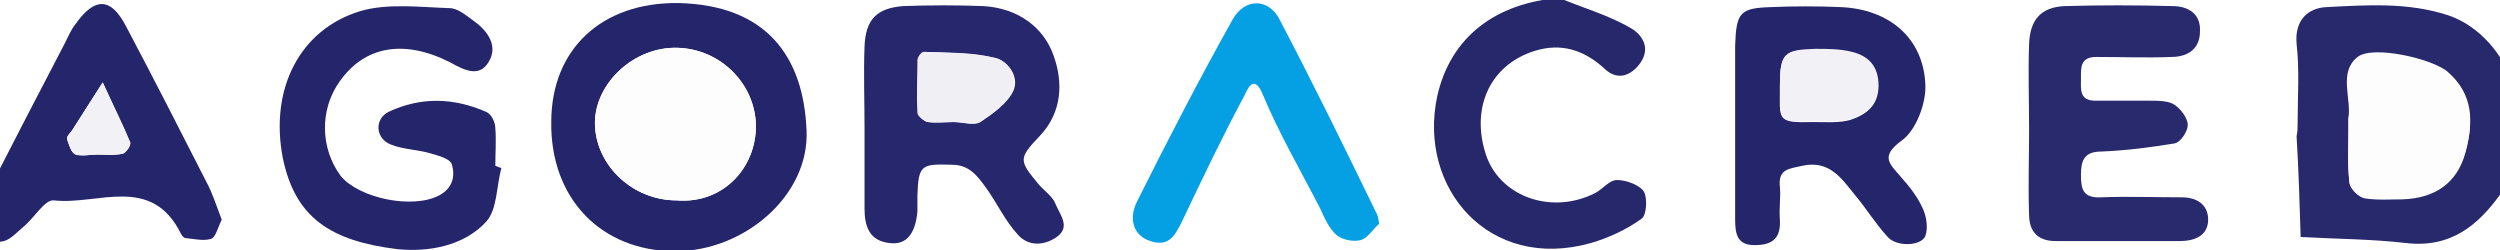
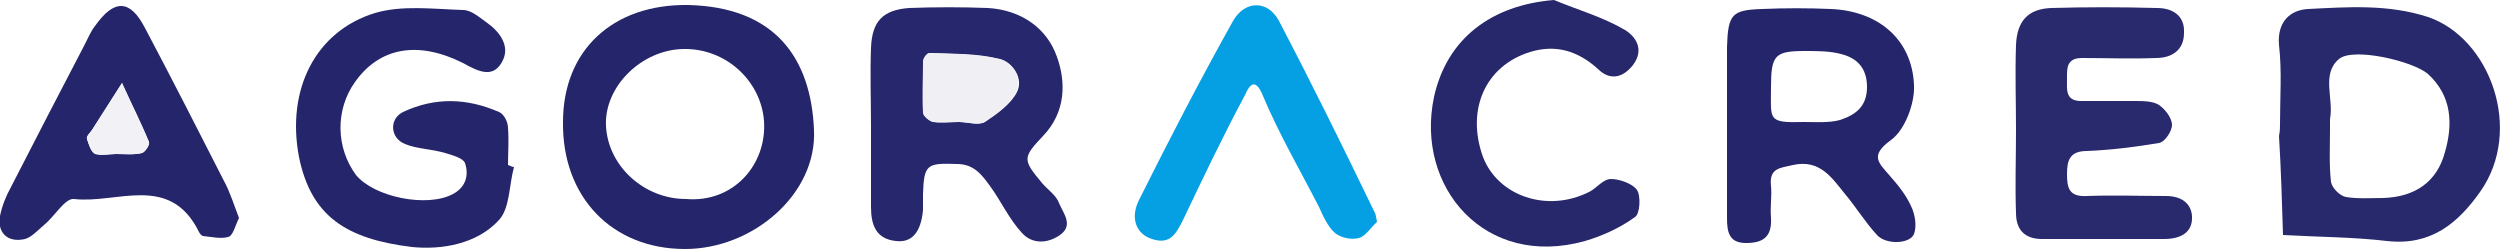
- <svg xmlns="http://www.w3.org/2000/svg" version="1.1" id="Camada_1" x="0px" y="0px" viewBox="0 0 245.8 24.5" style="enable-background:new 0 0 245.8 24.5;" xml:space="preserve">
+ <svg xmlns="http://www.w3.org/2000/svg" version="1.1" id="Camada_1" x="0px" y="0px" viewBox="0 0 250 24.9" style="enable-background:new 0 0 250 24.9;" xml:space="preserve">
  <style type="text/css">
	.st0{fill:#28286D;}
	.st1{fill:#25256B;}
	.st2{fill:#27276D;}
	.st3{fill:#29296E;}
	.st4{fill:#27276C;}
	.st5{fill:#04A0E3;}
- 	.st6{fill:#FDFDFE;}
- 	.st7{fill:#FDFDFD;}
- 	.st8{fill:#EFEFF4;}
- 	.st9{fill:#F1F1F6;}
- 	.st10{fill:#F2F2F6;}
+ 	.st6{fill:#EFEFF4;}
+ 	.st7{fill:#F2F2F6;}
</style>
-   <g>
-     <path class="st0" d="M225.9,12.2c0-2.6,0.2-5.3-0.1-7.9c-0.2-2.3,1.1-3.5,2.9-3.6c4-0.2,8-0.5,12,0.8c6.2,2.1,9.6,11.3,5.2,17.5   c-2.2,3.1-4.9,5.4-9.3,4.9c-3.4-0.4-6.9-0.4-10.4-0.6c-0.1-3.3-0.2-6.6-0.4-9.9C225.9,12.9,225.9,12.6,225.9,12.2z M230.9,12.7   C230.9,12.7,230.9,12.7,230.9,12.7c0,1.8-0.1,3.5,0.1,5.3c0.1,0.6,0.9,1.4,1.5,1.5c1.2,0.2,2.5,0.1,3.7,0.1   c3.2-0.1,5.4-1.6,6.2-4.6c0.8-2.8,0.7-5.6-1.7-7.8c-1.5-1.3-7.5-2.7-8.9-1.5c-1.8,1.5-0.5,4-0.9,6C230.9,12,230.9,12.4,230.9,12.7z   " />
-     <path class="st1" d="M66.7,0.3C75.4,0.5,79,5.6,79.3,12.8c0.3,6.4-6.1,11.9-12.9,11.9c-7.3,0-12.3-5.2-12.2-12.7   C54.2,4.8,59.2,0.2,66.7,0.3z M66.5,19.7c4.8,0.4,8.1-3.5,7.8-7.8c-0.3-4-3.8-7.3-8.1-7.2c-4.2,0.1-7.9,3.8-7.7,7.7   C58.7,16.4,62.3,19.7,66.5,19.7z" />
-     <path class="st1" d="M49.3,16.5c-0.5,1.8-0.4,4.1-1.5,5.3c-2.2,2.4-5.7,3-8.7,2.7c-6.6-0.8-10.1-3.1-11.3-9   c-1.3-6.8,1.7-12.6,7.6-14.4c2.7-0.8,5.8-0.4,8.8-0.3c0.8,0,1.6,0.7,2.3,1.2c1.3,0.9,2.4,2.3,1.7,3.8c-0.9,1.9-2.4,1.2-4,0.3   C39.6,3.8,35.8,4.6,33.4,8c-2,2.8-1.9,6.6,0.1,9.3c1.8,2.2,7.1,3.3,9.7,1.9c1.3-0.7,1.6-1.9,1.2-3.1c-0.2-0.5-1.3-0.8-2-1   c-1.3-0.4-2.8-0.4-4-0.9c-1.5-0.6-1.6-2.5-0.2-3.2c3.2-1.5,6.4-1.4,9.6,0c0.5,0.2,0.9,1,0.9,1.6c0.1,1.2,0,2.5,0,3.7   C49,16.4,49.1,16.5,49.3,16.5z" />
-     <path class="st2" d="M85,12.5c0-2.6-0.1-5.3,0-7.9c0.1-2.7,1.2-3.8,3.8-4c2.6-0.1,5.3-0.1,7.9,0c3.3,0.2,5.9,2,6.9,4.9   c0.9,2.5,0.9,5.5-1.4,7.9c-2.1,2.2-2,2.4-0.1,4.7c0.6,0.7,1.4,1.2,1.7,2c0.4,1,1.5,2.2,0.1,3.2c-1.3,0.9-2.8,0.9-3.8-0.2   c-1.3-1.4-2.1-3.2-3.2-4.7c-0.8-1.1-1.6-2.2-3.3-2.2c-3-0.1-3.3,0-3.4,3c0,0.5,0,1.1,0,1.6c-0.2,2.2-1.1,3.3-2.7,3.1   c-2-0.2-2.5-1.6-2.5-3.4C85,17.8,85,15.2,85,12.5z M93.8,12C93.8,12,93.8,12,93.8,12c0.9,0,1.9,0.4,2.6,0c1.2-0.8,2.6-1.8,3.2-3   c0.7-1.4-0.5-3-1.7-3.3c-2.3-0.5-4.7-0.5-7-0.6c-0.2,0-0.5,0.5-0.6,0.8c-0.1,1.7-0.1,3.5,0,5.2c0,0.3,0.6,0.9,1,0.9   C92,12.1,92.9,12,93.8,12z" />
-     <path class="st3" d="M199.5,12.8c0-2.8-0.1-5.6,0-8.5c0.1-2.4,1.2-3.6,3.5-3.7c3.5-0.1,7-0.1,10.6,0c1.6,0,2.8,0.8,2.7,2.5   c0,1.7-1.2,2.5-2.8,2.5c-2.5,0.1-4.9,0-7.4,0c-1.6,0-1.5,1.1-1.5,2.1c0,1-0.2,2.2,1.4,2.2c1.8,0,3.5,0,5.3,0c0.9,0,1.9,0,2.5,0.4   c0.6,0.4,1.3,1.3,1.3,2c0,0.6-0.7,1.7-1.3,1.8c-2.4,0.4-4.8,0.7-7.2,0.8c-1.7,0-2,0.9-2,2.3c0,1.4,0.2,2.3,2,2.2   c2.6-0.1,5.3,0,7.9,0c1.5,0,2.5,0.7,2.6,2c0.1,1.7-1.2,2.3-2.8,2.3c-4.1,0-8.1,0-12.2,0c-1.8,0-2.6-1-2.6-2.6   C199.4,18.4,199.5,15.6,199.5,12.8z" />
-     <path class="st1" d="M170.6,12.4c0-2.6,0-5.3,0-7.9c0.1-3.3,0.5-3.7,3.5-3.8c2.3-0.1,4.6-0.1,6.9,0c4.7,0.2,8.1,3,8.3,7.6   c0.1,1.8-0.9,4.5-2.3,5.5c-2.2,1.6-1.2,2.3-0.1,3.6c0.8,0.9,1.6,1.9,2.1,3c0.4,0.8,0.6,2,0.3,2.8c-0.4,1-2.8,1.1-3.7,0.1   c-1.2-1.3-2.1-2.8-3.2-4.1c-1.3-1.6-2.5-3.5-5.2-2.9c-1.3,0.3-2.4,0.3-2.2,2.1c0.1,1-0.1,2.1,0,3.2c0.1,1.9-0.8,2.5-2.5,2.5   c-1.7,0-1.9-1.1-1.9-2.5C170.6,18.4,170.6,15.4,170.6,12.4z M175,8.5c0,3.3-0.4,3.6,3.3,3.5c1.2,0,2.5,0.1,3.6-0.2   c1.5-0.5,2.7-1.3,2.7-3.3c0-1.9-1-2.9-2.6-3.3c-1.1-0.3-2.4-0.3-3.6-0.3C175.4,4.9,175,5.3,175,8.5z" />
-     <path class="st1" d="M21.8,21.6c-0.4,0.8-0.6,1.8-1.1,1.9c-0.7,0.2-1.6,0-2.5-0.1c-0.1,0-0.3-0.2-0.4-0.4   c-2.9-5.9-8.2-2.8-12.5-3.3c-0.9-0.1-1.9,1.7-3,2.6c-0.6,0.5-1.2,1.2-1.9,1.4c-1.7,0.4-2.8-0.6-2.5-2.3c0.2-1,0.6-2,1.1-2.9   C1.4,13.8,3.9,9,6.4,4.2c0.3-0.6,0.6-1.3,1-1.8c1.9-2.7,3.5-2.7,5,0.2c2.7,5.1,5.3,10.2,7.9,15.3C20.9,19,21.3,20.3,21.8,21.6z    M9.5,15.2C9.5,15.2,9.5,15.2,9.5,15.2c0.9,0,1.8,0.1,2.6-0.1c0.3-0.1,0.8-0.8,0.7-1.1c-0.8-2-1.8-3.9-2.7-5.9c-1,1.6-2,3.1-3,4.7   c-0.2,0.3-0.6,0.6-0.5,0.9C6.8,14.3,7,15,7.4,15.2C8,15.4,8.8,15.2,9.5,15.2z" />
-     <path class="st4" d="M153.3-0.2c2.4,1,4.9,1.7,7.1,3c1,0.6,2,1.9,0.8,3.5c-1.1,1.4-2.4,1.5-3.5,0.4c-2-1.8-4.2-2.5-6.8-1.7   c-4.5,1.4-6.4,5.8-4.7,10.5c1.5,3.9,6.4,5.6,10.6,3.5c0.8-0.4,1.4-1.3,2.2-1.3c0.9,0,2.2,0.5,2.6,1.1c0.4,0.6,0.3,2.4-0.2,2.7   c-1.5,1.1-3.3,1.9-5,2.4c-10,2.8-17-5.4-15.1-14.4C142.6,3.6,147.1,0.3,153.3-0.2z" />
-     <path class="st5" d="M135.6,22c-0.6,0.5-1.1,1.4-1.8,1.6c-0.7,0.2-1.8,0-2.4-0.5c-0.7-0.6-1.2-1.7-1.6-2.6c-1.9-3.7-4-7.3-5.6-11.1   c-0.8-2-1.4-1-1.8-0.1c-2.2,4.1-4.2,8.3-6.2,12.5c-0.7,1.4-1.3,2.5-3.1,1.9c-1.6-0.5-2.2-2.1-1.3-3.9c3-6,6.1-12,9.4-17.9   c1.2-2.1,3.5-2.1,4.6,0c3.3,6.3,6.4,12.6,9.5,19C135.5,21.2,135.5,21.5,135.6,22z" />
-     <path class="st6" d="M230.9,12.7c0-0.4,0-0.7,0-1.1c0.3-2-1-4.5,0.9-6c1.5-1.2,7.5,0.2,8.9,1.5c2.5,2.2,2.5,4.9,1.7,7.8   c-0.9,3-3,4.5-6.2,4.6c-1.2,0-2.5,0.2-3.7-0.1c-0.6-0.1-1.5-0.9-1.5-1.5C230.8,16.3,230.9,14.5,230.9,12.7   C230.9,12.7,230.9,12.7,230.9,12.7z" />
-     <path class="st7" d="M66.5,19.7c-4.2,0-7.8-3.3-8-7.3c-0.2-3.9,3.5-7.6,7.7-7.7c4.3-0.1,7.8,3.2,8.1,7.2   C74.6,16.1,71.3,20.1,66.5,19.7z" />
-     <path class="st8" d="M93.8,12c-0.9,0-1.8,0.1-2.6,0c-0.4-0.1-1-0.6-1-0.9c-0.1-1.7,0-3.5,0-5.2c0-0.3,0.4-0.8,0.6-0.8   c2.4,0.1,4.8,0,7,0.6c1.3,0.3,2.4,1.9,1.7,3.3c-0.6,1.2-2,2.2-3.2,3C95.7,12.3,94.6,12,93.8,12C93.8,12,93.8,12,93.8,12z" />
-     <path class="st9" d="M175,8.5c0-3.3,0.4-3.6,3.5-3.7c1.2,0,2.4,0,3.6,0.3c1.6,0.4,2.6,1.4,2.6,3.3c0,2-1.2,2.8-2.7,3.3   c-1.1,0.3-2.4,0.2-3.6,0.2C174.6,12.1,175.1,11.8,175,8.5z" />
-     <path class="st10" d="M9.5,15.2c-0.7,0-1.5,0.2-2.1-0.1C7,15,6.8,14.3,6.6,13.7c-0.1-0.2,0.3-0.6,0.5-0.9c1-1.6,2-3.1,3-4.7   c0.9,2,1.8,3.9,2.7,5.9c0.1,0.3-0.4,1-0.7,1.1C11.3,15.3,10.4,15.2,9.5,15.2C9.5,15.2,9.5,15.2,9.5,15.2z" />
-   </g>
+   <path class="st0" d="M228,12.4c0-2.6,0.2-5.3-0.1-7.9c-0.2-2.3,1.1-3.5,2.9-3.6c4-0.2,8-0.5,12,0.8c6.2,2.1,9.6,11.3,5.2,17.5  c-2.2,3.1-4.9,5.4-9.3,4.9c-3.4-0.4-6.9-0.4-10.4-0.6c-0.1-3.3-0.2-6.6-0.4-9.9C228,13.1,228,12.8,228,12.4z M233,12.9L233,12.9  c0,1.8-0.1,3.5,0.1,5.3c0.1,0.6,0.9,1.4,1.5,1.5c1.2,0.2,2.5,0.1,3.7,0.1c3.2-0.1,5.4-1.6,6.2-4.6c0.8-2.8,0.7-5.6-1.7-7.8  c-1.5-1.3-7.5-2.7-8.9-1.5c-1.8,1.5-0.5,4-0.9,6C233,12.2,233,12.6,233,12.9z" />
+   <path class="st1" d="M68.8,0.5C77.5,0.7,81.1,5.8,81.4,13c0.3,6.4-6.1,11.9-12.9,11.9c-7.3,0-12.3-5.2-12.2-12.7  C56.3,5,61.3,0.4,68.8,0.5z M68.6,19.9c4.8,0.4,8.1-3.5,7.8-7.8c-0.3-4-3.8-7.3-8.1-7.2c-4.2,0.1-7.9,3.8-7.7,7.7  C60.8,16.6,64.4,19.9,68.6,19.9z" />
+   <path class="st1" d="M51.4,16.7c-0.5,1.8-0.4,4.1-1.5,5.3c-2.2,2.4-5.7,3-8.7,2.7c-6.6-0.8-10.1-3.1-11.3-9  c-1.3-6.8,1.7-12.6,7.6-14.4c2.7-0.8,5.8-0.4,8.8-0.3c0.8,0,1.6,0.7,2.3,1.2C49.9,3.1,51,4.5,50.3,6c-0.9,1.9-2.4,1.2-4,0.3  C41.7,4,37.9,4.8,35.5,8.2c-2,2.8-1.9,6.6,0.1,9.3c1.8,2.2,7.1,3.3,9.7,1.9c1.3-0.7,1.6-1.9,1.2-3.1c-0.2-0.5-1.3-0.8-2-1  c-1.3-0.4-2.8-0.4-4-0.9c-1.5-0.6-1.6-2.5-0.2-3.2c3.2-1.5,6.4-1.4,9.6,0c0.5,0.2,0.9,1,0.9,1.6c0.1,1.2,0,2.5,0,3.7  C51.1,16.6,51.2,16.7,51.4,16.7z" />
+   <path class="st2" d="M87.1,12.7c0-2.6-0.1-5.3,0-7.9c0.1-2.7,1.2-3.8,3.8-4c2.6-0.1,5.3-0.1,7.9,0c3.3,0.2,5.9,2,6.9,4.9  c0.9,2.5,0.9,5.5-1.4,7.9c-2.1,2.2-2,2.4-0.1,4.7c0.6,0.7,1.4,1.2,1.7,2c0.4,1,1.5,2.2,0.1,3.2c-1.3,0.9-2.8,0.9-3.8-0.2  c-1.3-1.4-2.1-3.2-3.2-4.7c-0.8-1.1-1.6-2.2-3.3-2.2c-3-0.1-3.3,0-3.4,3c0,0.5,0,1.1,0,1.6c-0.2,2.2-1.1,3.3-2.7,3.1  c-2-0.2-2.5-1.6-2.5-3.4C87.1,18,87.1,15.4,87.1,12.7z M95.9,12.2L95.9,12.2c0.9,0,1.9,0.4,2.6,0c1.2-0.8,2.6-1.8,3.2-3  c0.7-1.4-0.5-3-1.7-3.3c-2.3-0.5-4.7-0.5-7-0.6c-0.2,0-0.5,0.5-0.6,0.8c-0.1,1.7-0.1,3.5,0,5.2c0,0.3,0.6,0.9,1,0.9  C94.1,12.3,95,12.2,95.9,12.2z" />
+   <path class="st3" d="M201.6,13c0-2.8-0.1-5.6,0-8.5c0.1-2.4,1.2-3.6,3.5-3.7c3.5-0.1,7-0.1,10.6,0c1.6,0,2.8,0.8,2.7,2.5  c0,1.7-1.2,2.5-2.8,2.5c-2.5,0.1-4.9,0-7.4,0c-1.6,0-1.5,1.1-1.5,2.1s-0.2,2.2,1.4,2.2c1.8,0,3.5,0,5.3,0c0.9,0,1.9,0,2.5,0.4  s1.3,1.3,1.3,2c0,0.6-0.7,1.7-1.3,1.8c-2.4,0.4-4.8,0.7-7.2,0.8c-1.7,0-2,0.9-2,2.3c0,1.4,0.2,2.3,2,2.2c2.6-0.1,5.3,0,7.9,0  c1.5,0,2.5,0.7,2.6,2c0.1,1.7-1.2,2.3-2.8,2.3c-4.1,0-8.1,0-12.2,0c-1.8,0-2.6-1-2.6-2.6C201.5,18.6,201.6,15.8,201.6,13z" />
+   <path class="st1" d="M172.7,12.6c0-2.6,0-5.3,0-7.9c0.1-3.3,0.5-3.7,3.5-3.8c2.3-0.1,4.6-0.1,6.9,0c4.7,0.2,8.1,3,8.3,7.6  c0.1,1.8-0.9,4.5-2.3,5.5c-2.2,1.6-1.2,2.3-0.1,3.6c0.8,0.9,1.6,1.9,2.1,3c0.4,0.8,0.6,2,0.3,2.8c-0.4,1-2.8,1.1-3.7,0.1  c-1.2-1.3-2.1-2.8-3.2-4.1c-1.3-1.6-2.5-3.5-5.2-2.9c-1.3,0.3-2.4,0.3-2.2,2.1c0.1,1-0.1,2.1,0,3.2c0.1,1.9-0.8,2.5-2.5,2.5  s-1.9-1.1-1.9-2.5C172.7,18.6,172.7,15.6,172.7,12.6z M177.1,8.7c0,3.3-0.4,3.6,3.3,3.5c1.2,0,2.5,0.1,3.6-0.2  c1.5-0.5,2.7-1.3,2.7-3.3c0-1.9-1-2.9-2.6-3.3c-1.1-0.3-2.4-0.3-3.6-0.3C177.5,5.1,177.1,5.5,177.1,8.7z" />
+   <path class="st1" d="M23.9,21.8c-0.4,0.8-0.6,1.8-1.1,1.9c-0.7,0.2-1.6,0-2.5-0.1c-0.1,0-0.3-0.2-0.4-0.4c-2.9-5.9-8.2-2.8-12.5-3.3  c-0.9-0.1-1.9,1.7-3,2.6c-0.6,0.5-1.2,1.2-1.9,1.4c-1.7,0.4-2.8-0.6-2.5-2.3c0.2-1,0.6-2,1.1-2.9C3.5,14,6,9.2,8.5,4.4  c0.3-0.6,0.6-1.3,1-1.8c1.9-2.7,3.5-2.7,5,0.2c2.7,5.1,5.3,10.2,7.9,15.3C23,19.2,23.4,20.5,23.9,21.8z M11.6,15.4L11.6,15.4  c0.9,0,1.8,0.1,2.6-0.1c0.3-0.1,0.8-0.8,0.7-1.1c-0.8-2-1.8-3.9-2.7-5.9c-1,1.6-2,3.1-3,4.7c-0.2,0.3-0.6,0.6-0.5,0.9  c0.2,0.6,0.4,1.3,0.8,1.5C10.1,15.6,10.9,15.4,11.6,15.4z" />
+   <path class="st4" d="M155.4,0c2.4,1,4.9,1.7,7.1,3c1,0.6,2,1.9,0.8,3.5c-1.1,1.4-2.4,1.5-3.5,0.4c-2-1.8-4.2-2.5-6.8-1.7  c-4.5,1.4-6.4,5.8-4.7,10.5c1.5,3.9,6.4,5.6,10.6,3.5c0.8-0.4,1.4-1.3,2.2-1.3c0.9,0,2.2,0.5,2.6,1.1c0.4,0.6,0.3,2.4-0.2,2.7  c-1.5,1.1-3.3,1.9-5,2.4c-10,2.8-17-5.4-15.1-14.4C144.7,3.8,149.2,0.5,155.4,0z" />
+   <path class="st5" d="M137.7,22.2c-0.6,0.5-1.1,1.4-1.8,1.6s-1.8,0-2.4-0.5c-0.7-0.6-1.2-1.7-1.6-2.6c-1.9-3.7-4-7.3-5.6-11.1  c-0.8-2-1.4-1-1.8-0.1c-2.2,4.1-4.2,8.3-6.2,12.5c-0.7,1.4-1.3,2.5-3.1,1.9c-1.6-0.5-2.2-2.1-1.3-3.9c3-6,6.1-12,9.4-17.9  c1.2-2.1,3.5-2.1,4.6,0c3.3,6.3,6.4,12.6,9.5,19C137.6,21.4,137.6,21.7,137.7,22.2z" />
+   <path class="st6" d="M95.9,12.2c-0.9,0-1.8,0.1-2.6,0c-0.4-0.1-1-0.6-1-0.9c-0.1-1.7,0-3.5,0-5.2c0-0.3,0.4-0.8,0.6-0.8  c2.4,0.1,4.8,0,7,0.6c1.3,0.3,2.4,1.9,1.7,3.3c-0.6,1.2-2,2.2-3.2,3C97.8,12.5,96.7,12.2,95.9,12.2L95.9,12.2z" />
+   <path class="st7" d="M11.6,15.4c-0.7,0-1.5,0.2-2.1-0.1c-0.4-0.1-0.6-0.8-0.8-1.4C8.6,13.7,9,13.3,9.2,13c1-1.6,2-3.1,3-4.7  c0.9,2,1.8,3.9,2.7,5.9c0.1,0.3-0.4,1-0.7,1.1C13.4,15.5,12.5,15.4,11.6,15.4L11.6,15.4z" />
</svg>
